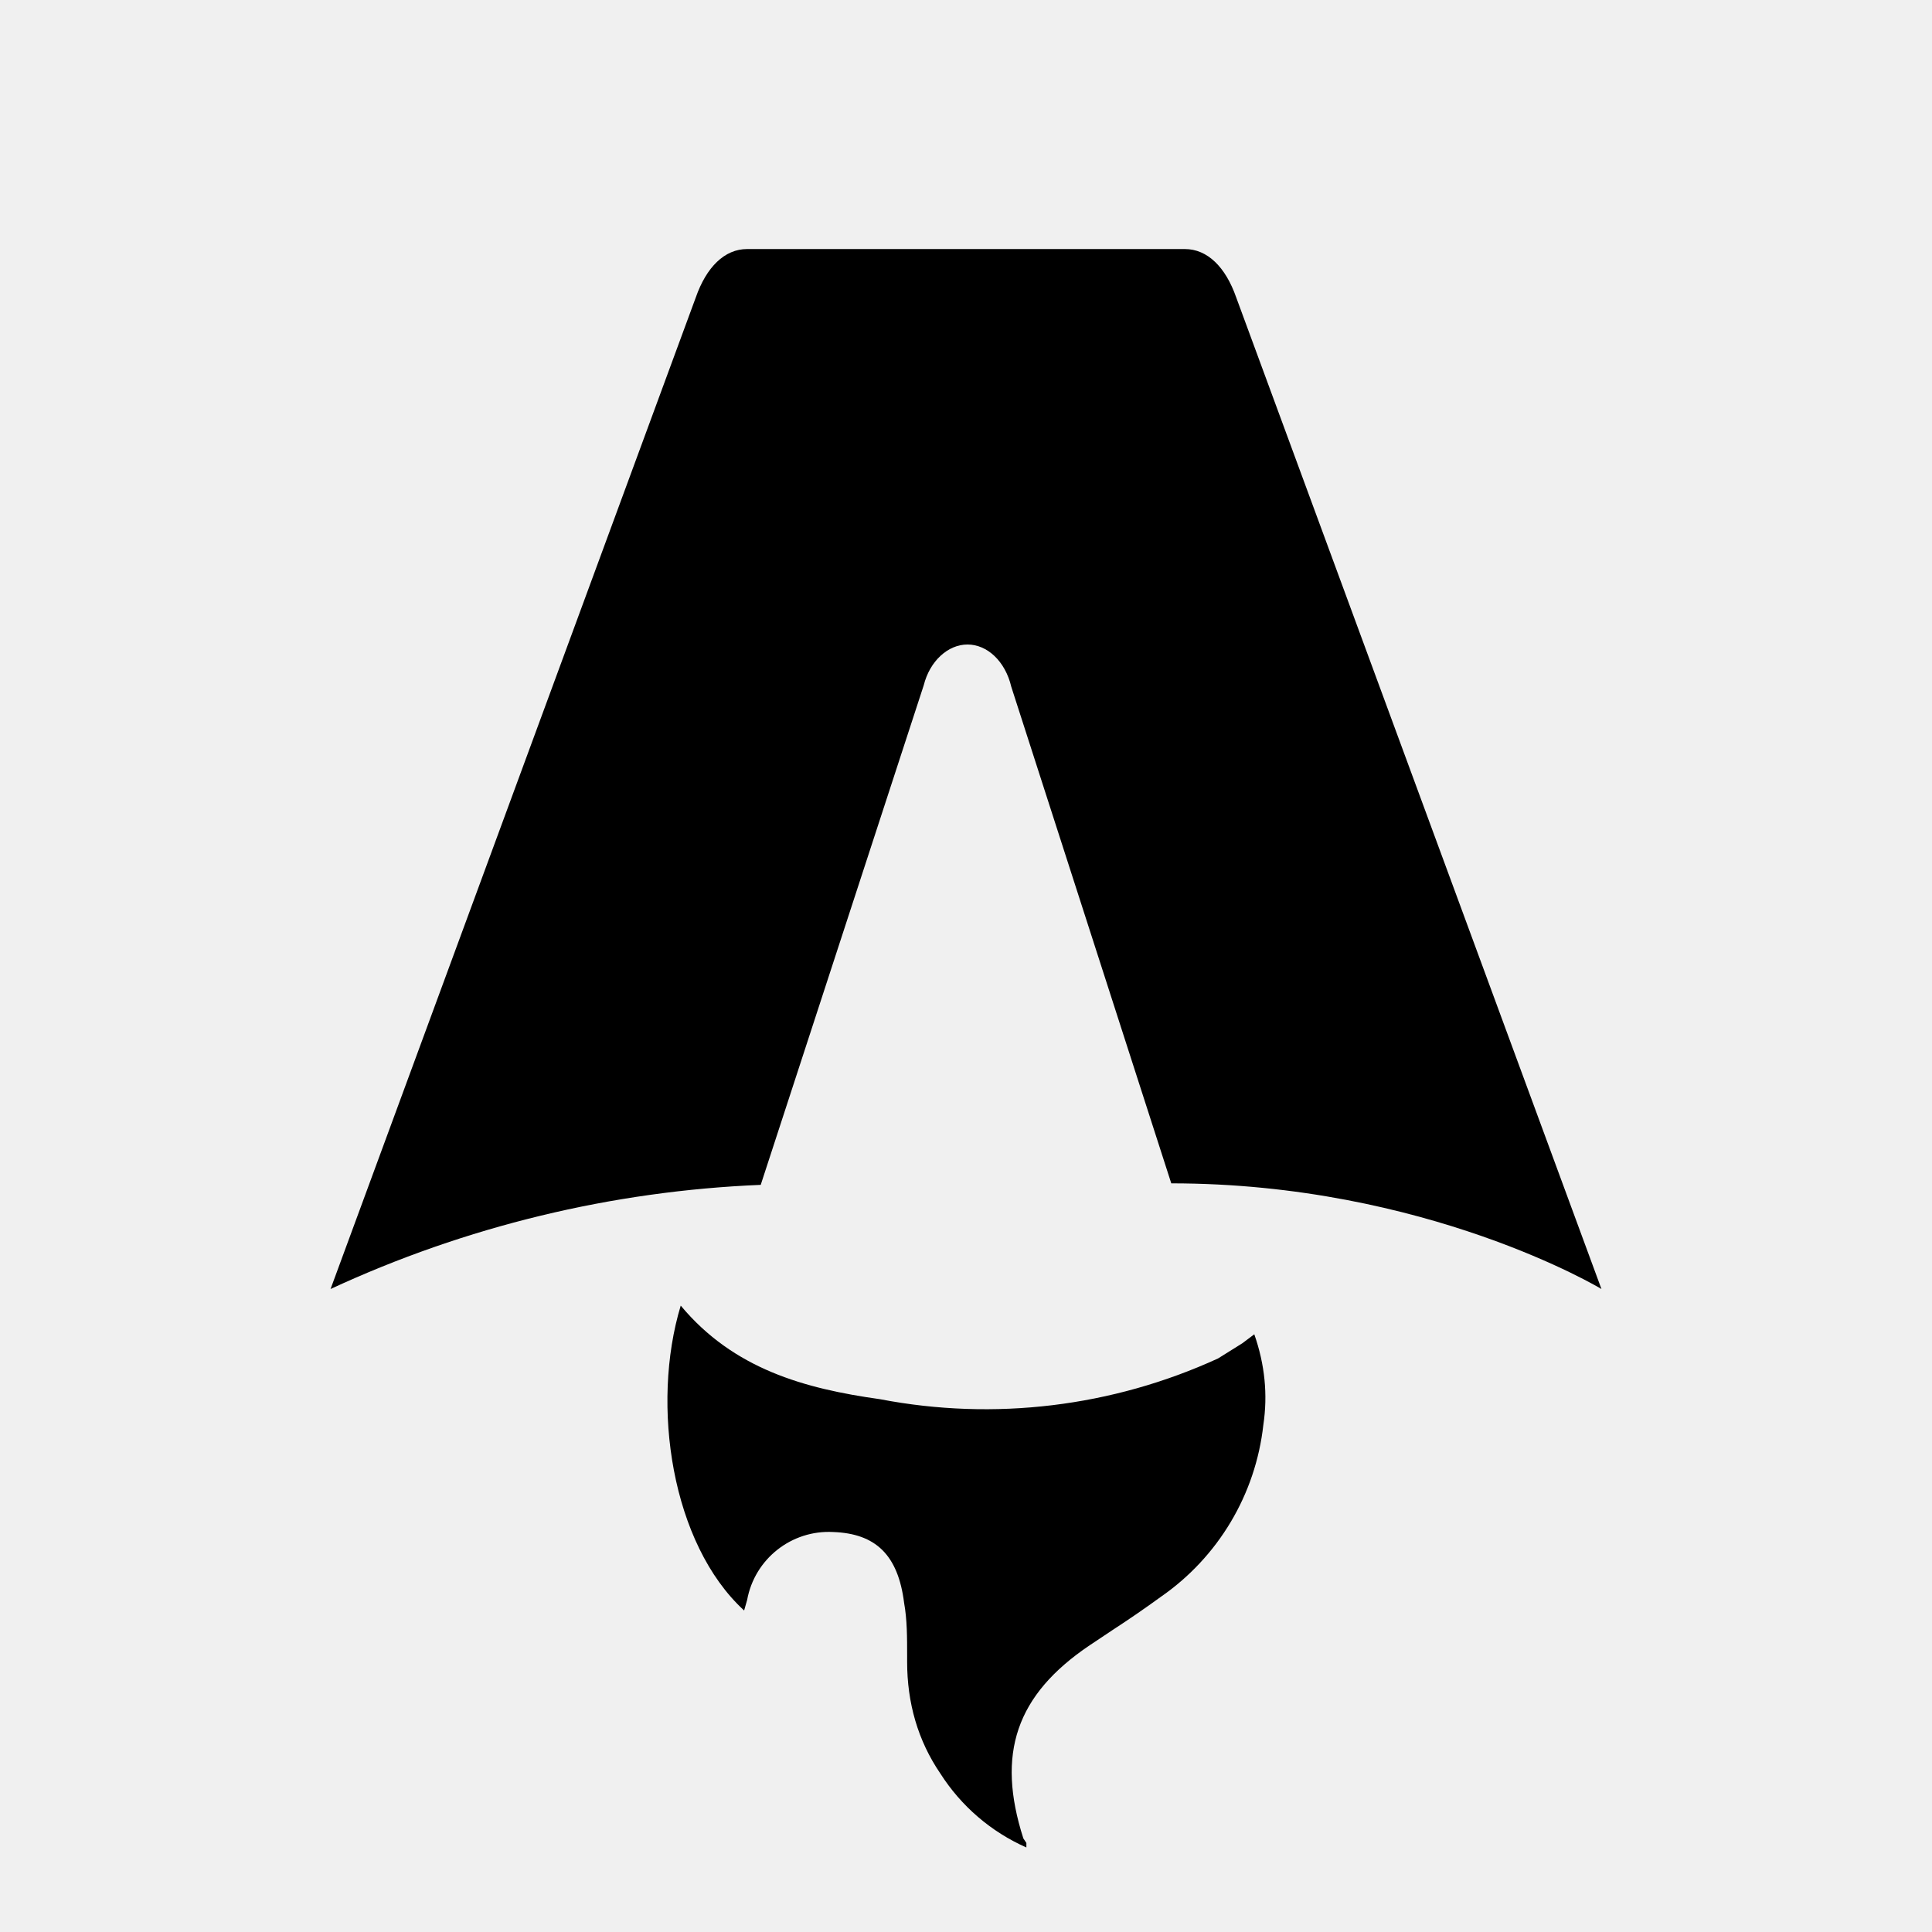
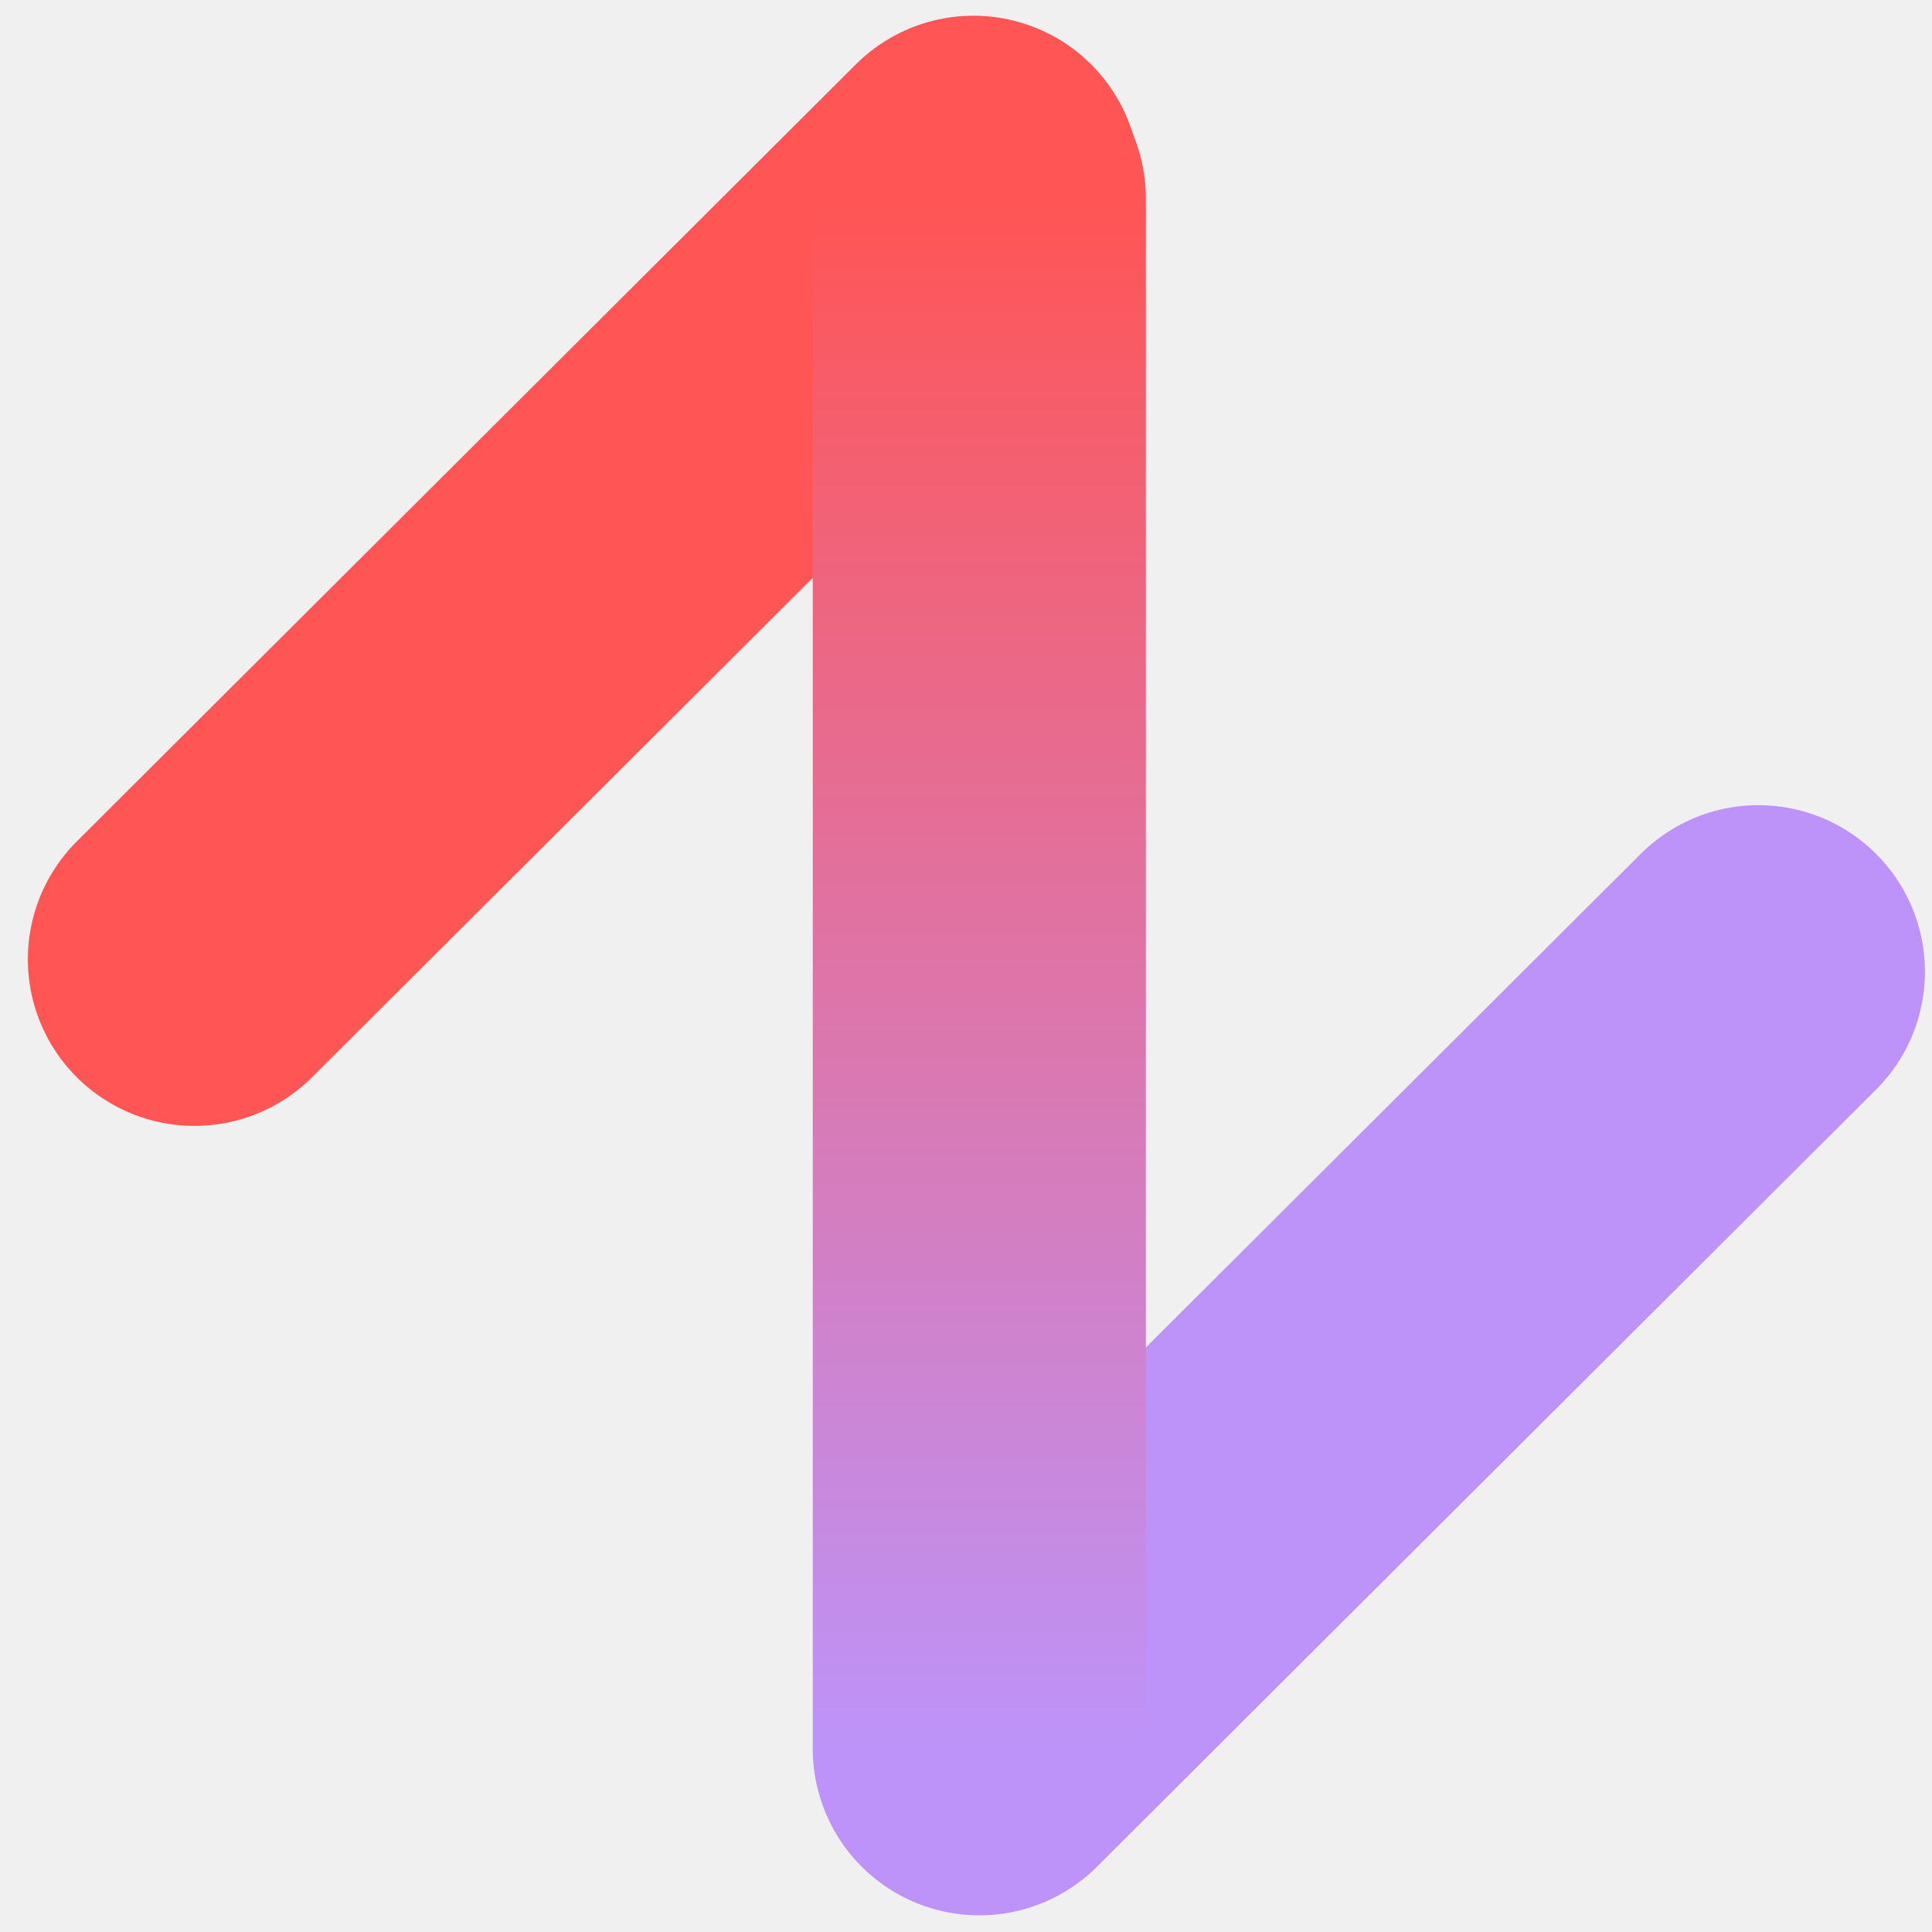
- <svg xmlns="http://www.w3.org/2000/svg" fill="none" viewBox="0 0 128 128">
-   <path d="M50.4 78.5a75.1 75.1 0 0 0-28.5 6.9l24.2-65.7c.7-2 1.9-3.2 3.4-3.2h29c1.5 0 2.7 1.2 3.4 3.2l24.2 65.7s-11.6-7-28.5-7L67 45.5c-.4-1.7-1.6-2.8-2.9-2.8-1.3 0-2.5 1.1-2.9 2.7L50.4 78.5Zm-1.1 28.2Zm-4.2-20.2c-2 6.6-.6 15.8 4.2 20.2a17.5 17.5 0 0 1 .2-.7 5.5 5.5 0 0 1 5.7-4.5c2.8.1 4.3 1.5 4.7 4.7.2 1.1.2 2.3.2 3.5v.4c0 2.7.7 5.2 2.2 7.4a13 13 0 0 0 5.7 4.9v-.3l-.2-.3c-1.8-5.6-.5-9.5 4.4-12.8l1.5-1a73 73 0 0 0 3.2-2.2 16 16 0 0 0 6.8-11.4c.3-2 .1-4-.6-6l-.8.6-1.6 1a37 37 0 0 1-22.4 2.7c-5-.7-9.7-2-13.2-6.2Z" />
-   <style>
-         path { fill: #000; }
-         @media (prefers-color-scheme: dark) {
-             path { fill: #FFF; }
-         }
-     </style>
+ <svg xmlns="http://www.w3.org/2000/svg" width="29" height="29" viewBox="0 0 29 29" fill="none">
+   <path d="M2.918 14.4L14.612 2.736" stroke="url(#paint0_linear_6_81)" stroke-width="5" stroke-linecap="round" stroke-dasharray="68 20" />
+   <path d="M14.7 26.25L26.394 14.586" stroke="url(#paint1_linear_6_81)" stroke-width="5" stroke-linecap="round" stroke-dasharray="68 20" />
+   <path d="M14.7 26.193L14.7 2.979" stroke="url(#paint2_linear_6_81)" stroke-width="5" stroke-linecap="round" stroke-dasharray="68 20" />
+   <defs>
+     <linearGradient id="paint0_linear_6_81" x1="3.271" y1="14.754" x2="14.965" y2="3.09" gradientUnits="userSpaceOnUse">
+       <stop stop-color="#FF5555" />
+       <stop offset="1" stop-color="#FF5555" />
+     </linearGradient>
+     <linearGradient id="paint1_linear_6_81" x1="15.053" y1="26.604" x2="26.747" y2="14.94" gradientUnits="userSpaceOnUse">
+       <stop stop-color="#BD93F9" />
+       <stop offset="1" stop-color="#BD93F9" />
+     </linearGradient>
+     <linearGradient id="paint2_linear_6_81" x1="14.2" y1="26.193" x2="14.2" y2="2.979" gradientUnits="userSpaceOnUse">
+       <stop stop-color="#BD93F9" />
+       <stop offset="1" stop-color="#FF5555" />
+     </linearGradient>
+   </defs>
</svg>
